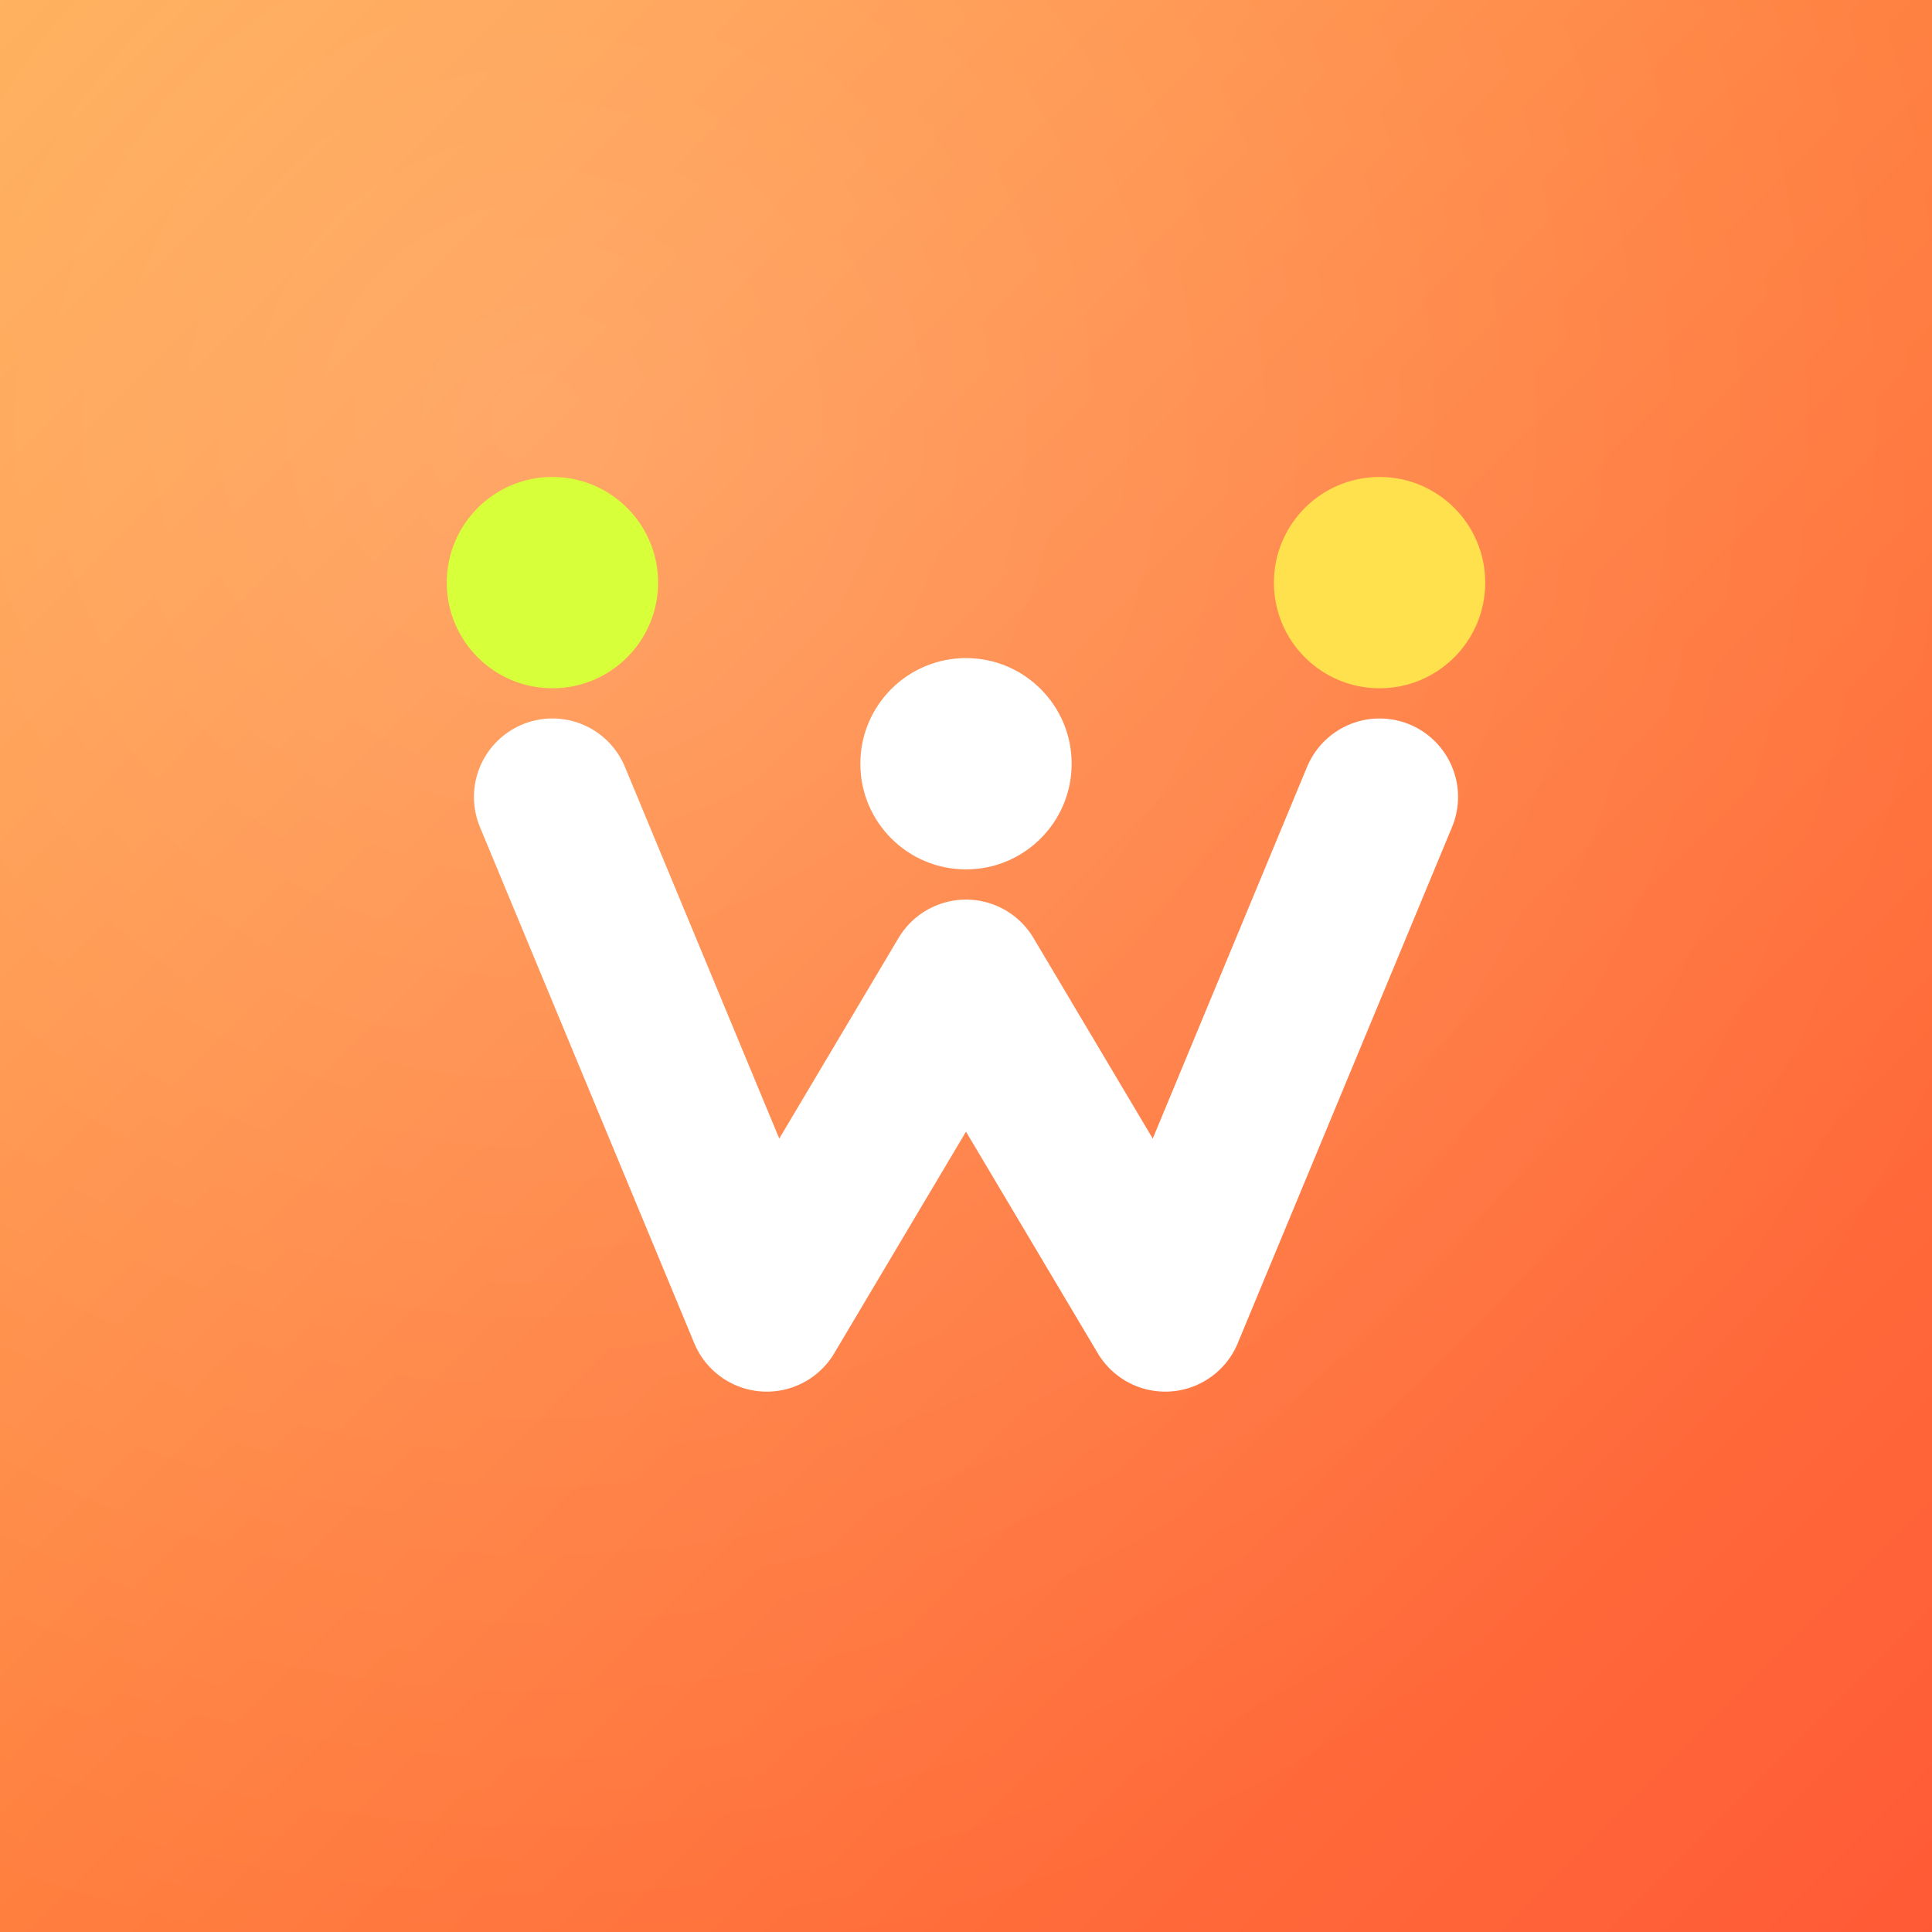
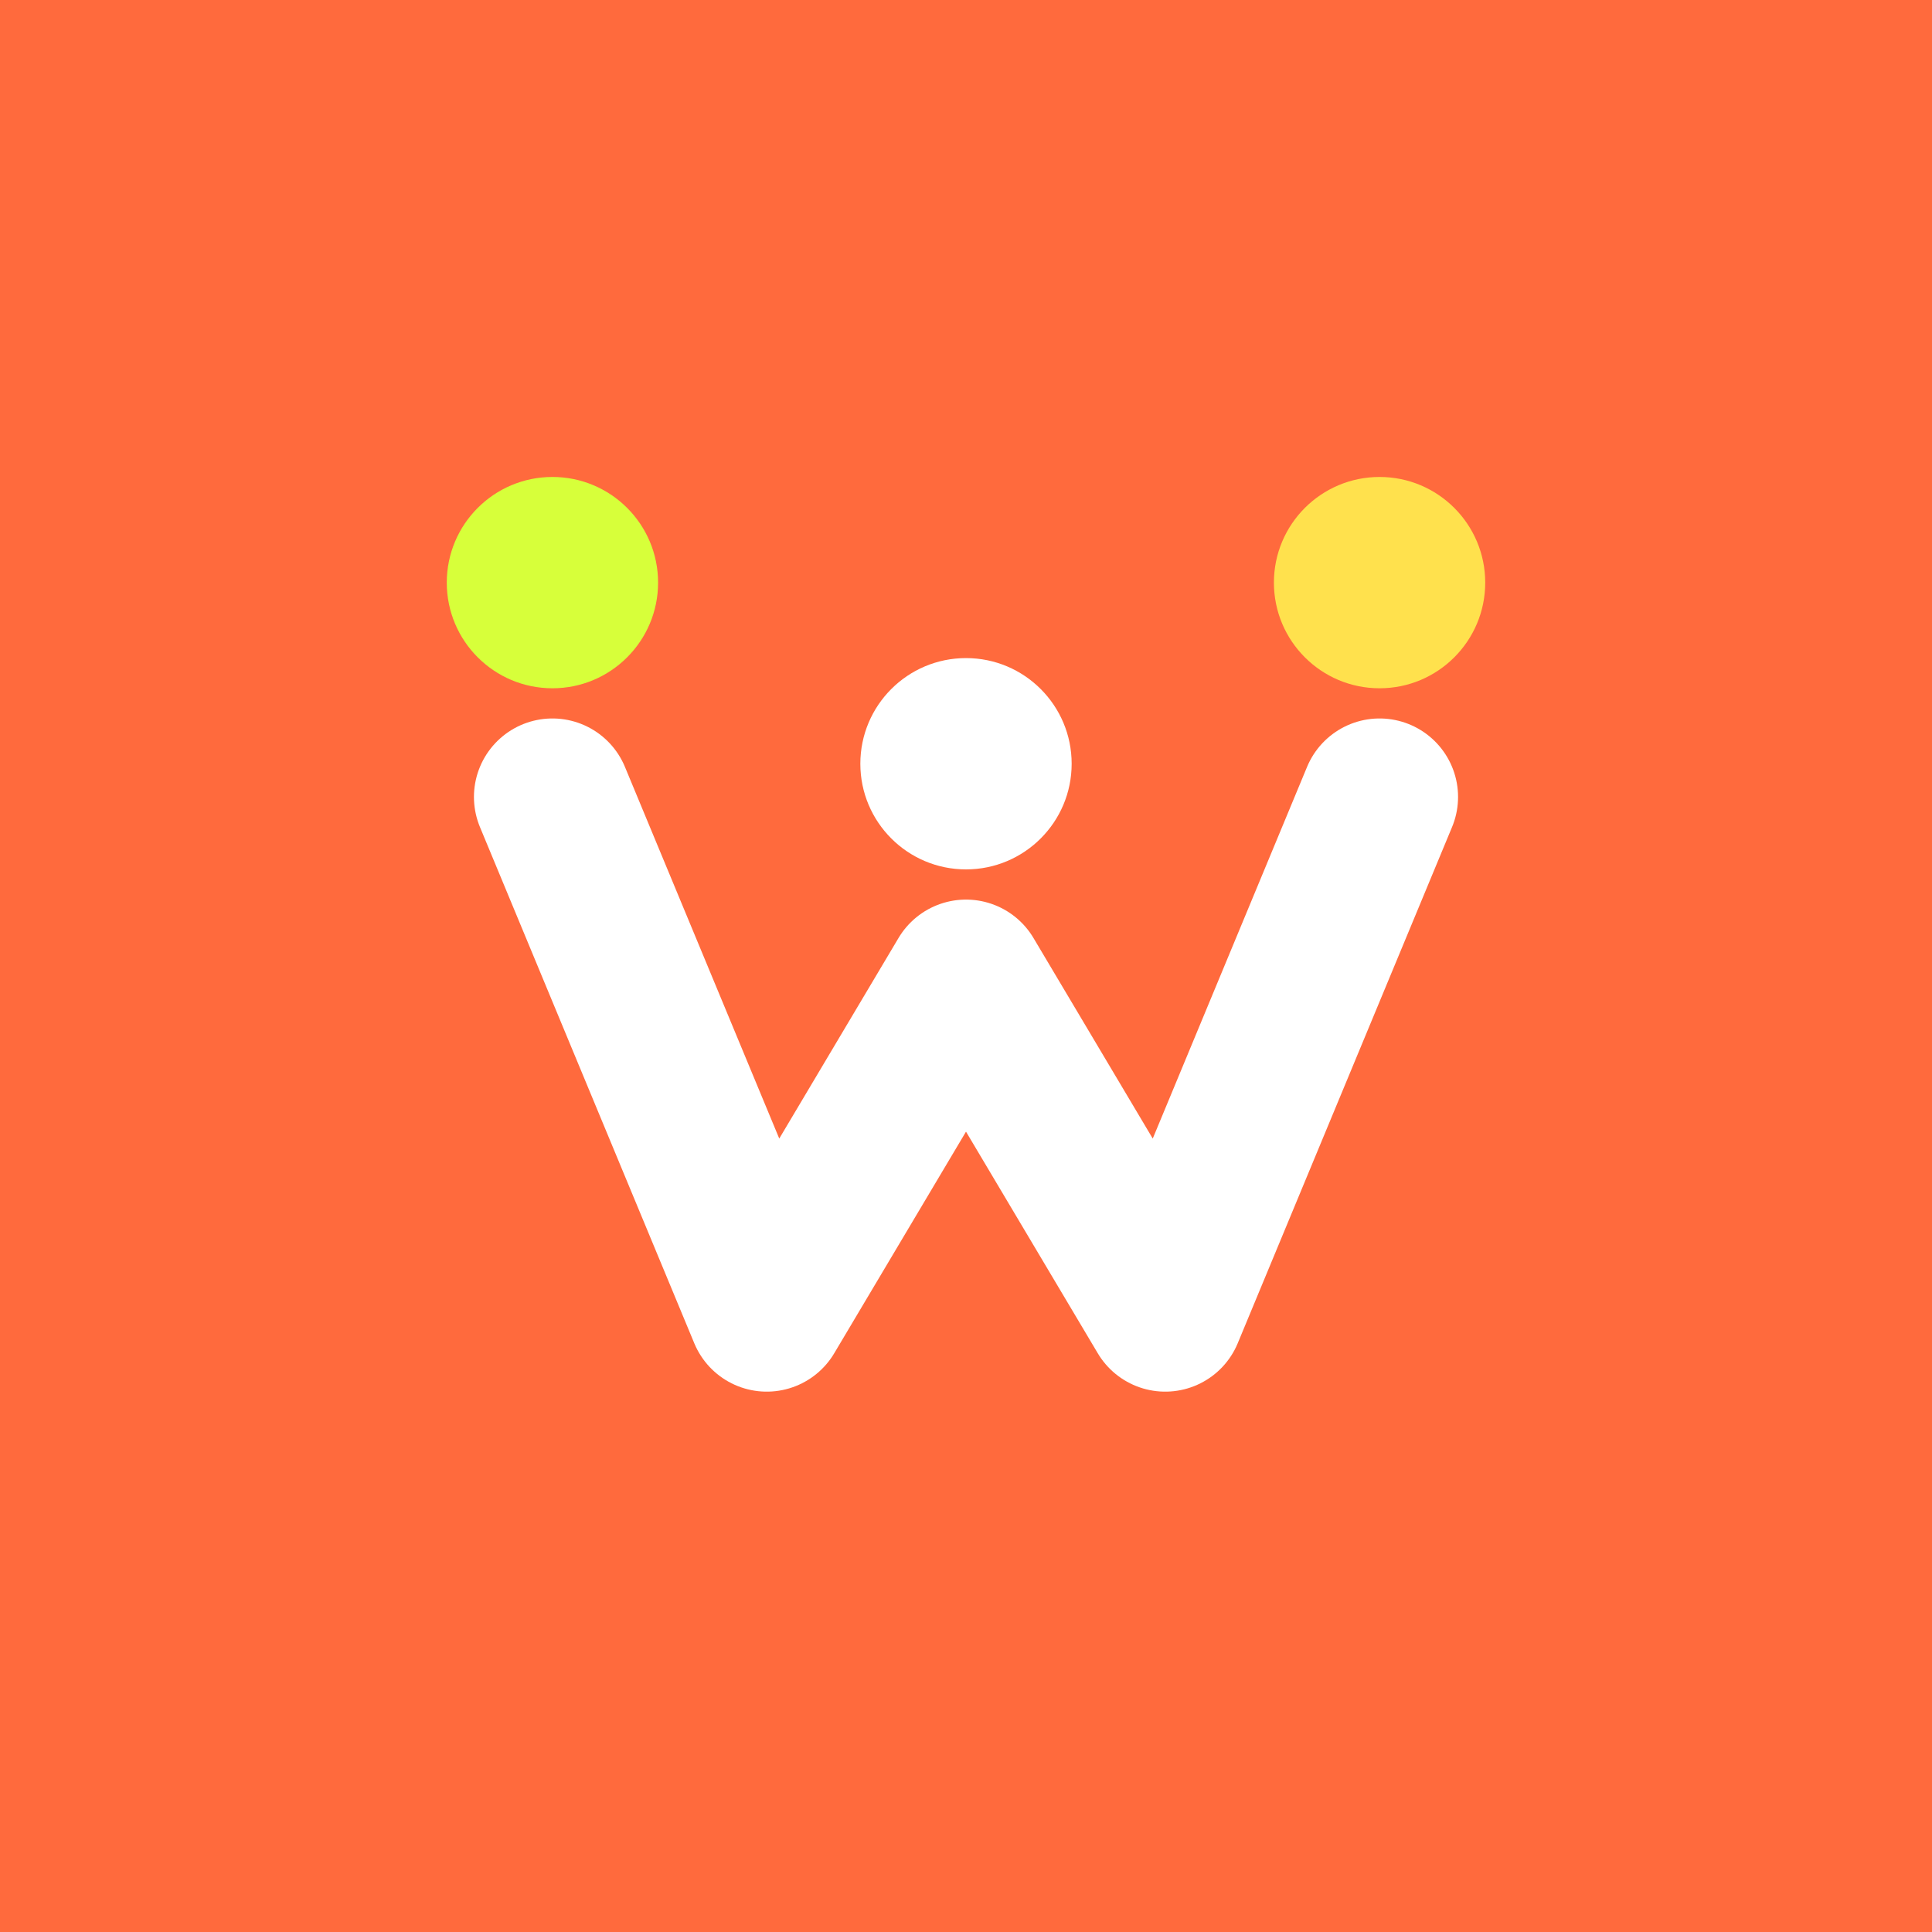
<svg xmlns="http://www.w3.org/2000/svg" width="1024" height="1024" viewBox="0 0 1024 1024">
-   <defs>
-     <linearGradient id="sun" x1="0" y1="0" x2="1" y2="1">
-       <stop offset="0" stop-color="#FFA94D" />
-       <stop offset="0.5" stop-color="#FF7F3F" />
-       <stop offset="1" stop-color="#FF5A36" />
-     </linearGradient>
-     <linearGradient id="or" x1="0" y1="0" x2="1" y2="1">
-       <stop offset="0" stop-color="#FF9A5E" />
-       <stop offset="0.55" stop-color="#FF6A3D" />
-       <stop offset="1" stop-color="#E9522A" />
-     </linearGradient>
-     <radialGradient id="glow" cx="0.28" cy="0.22" r="0.8">
-       <stop offset="0" stop-color="#FFFFFF" stop-opacity="0.18" />
-       <stop offset="1" stop-color="#FFFFFF" stop-opacity="0" />
-     </radialGradient>
-   </defs>
-   <rect width="1024" height="1024" fill="url(#sun)" />
-   <rect width="1024" height="1024" fill="url(#glow)" />
+   <rect width="1024" height="1024" fill="#FF6A3D" />
  <g transform="translate(102.4 102.4) scale(0.8)">
    <path d="M238 400 L380 742 L512 520 L644 742 L786 400" fill="none" stroke="#FFFFFF" stroke-width="104" stroke-linecap="round" stroke-linejoin="round" />
    <circle cx="238" cy="258" r="70" fill="#D7FF3A" />
    <circle cx="512" cy="378" r="70" fill="#FFFFFF" />
    <circle cx="786" cy="258" r="70" fill="#FFE14D" />
  </g>
</svg>
